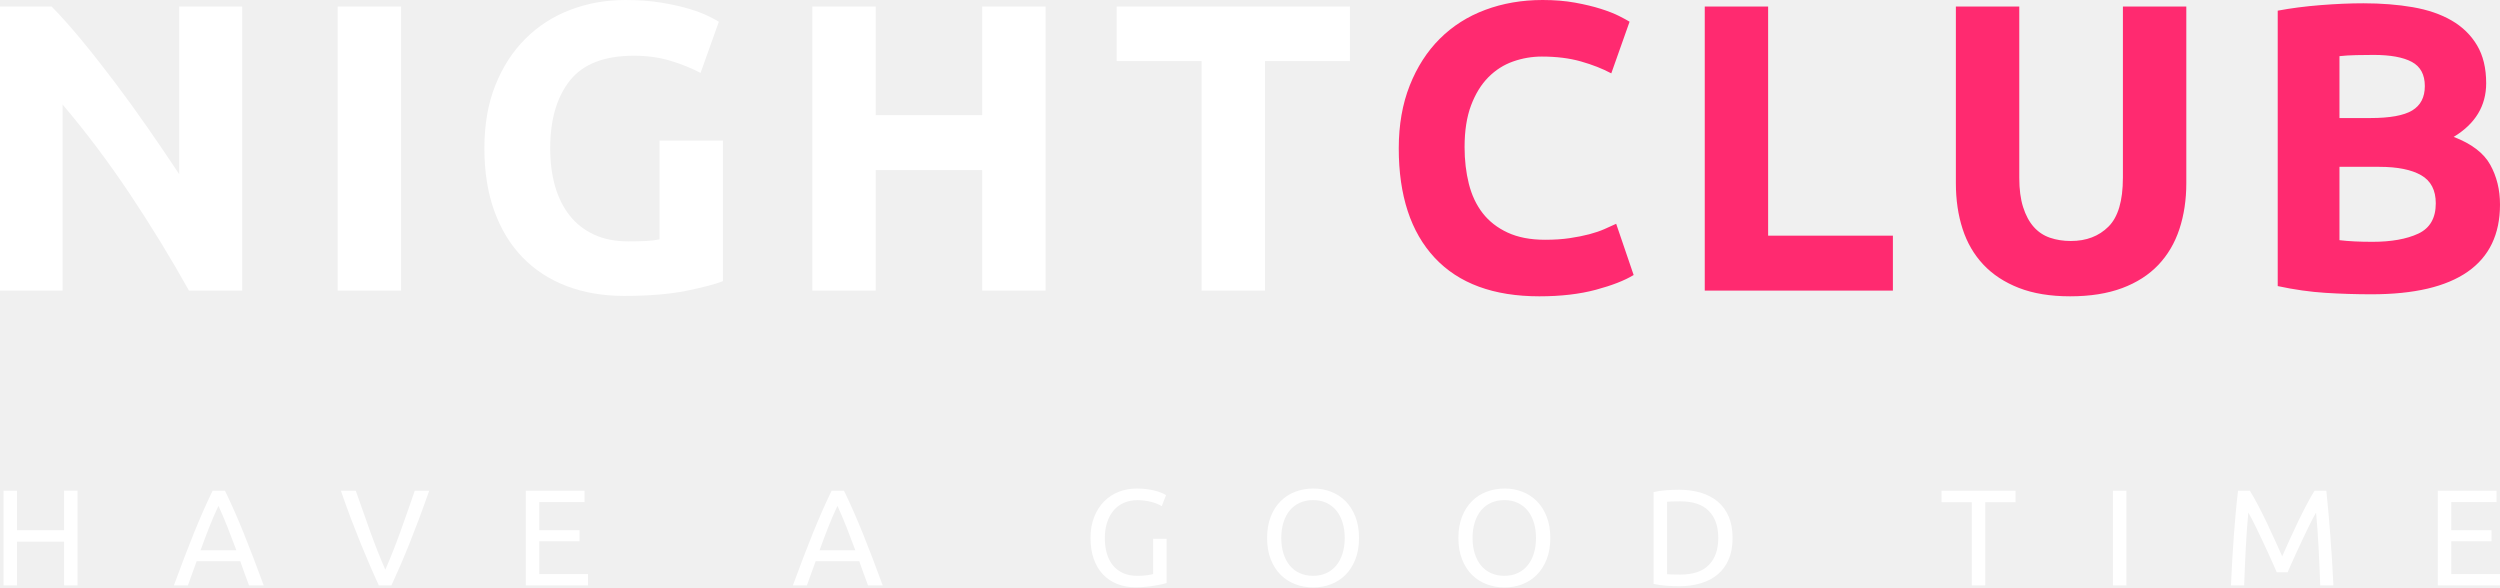
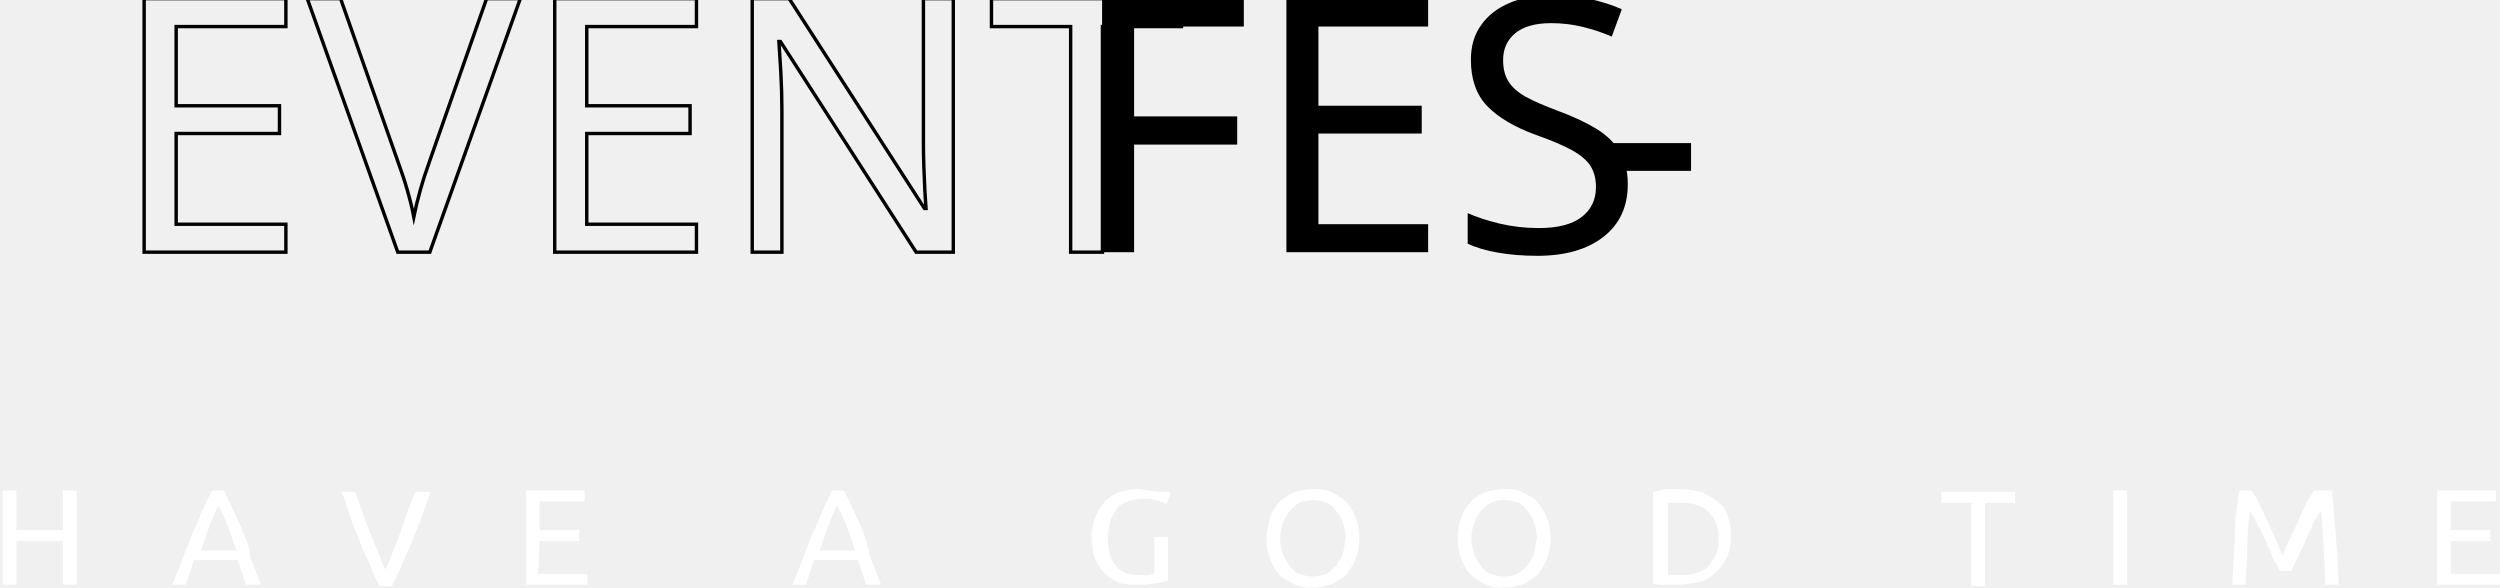
- <svg xmlns="http://www.w3.org/2000/svg" version="1.1" id="Layer_1" x="0px" y="0px" width="183px" height="43px" viewBox="0 0 183 43" enable-background="new 0 0 183 43" xml:space="preserve">
+ <svg xmlns="http://www.w3.org/2000/svg" version="1.1" id="Layer_1" x="0px" y="0px" viewBox="0 0 183 43" style="enable-background:new 0 0 183 43;" xml:space="preserve">
+   <style type="text/css">
+ 	.st0{fill:#FFFFFF;}
+ 	.st1{fill:none;}
+ 	.st2{fill:none;stroke:#000000;stroke-width:0.25;stroke-miterlimit:10;}
+ 	.st3{font-family:'MyriadPro-Regular';}
+ 	.st4{font-size:26px;}
+ </style>
  <g>
    <g>
-       <path fill="#FFFFFF" d="M13.118,12.75c-0.714-1.08-1.478-2.205-2.291-3.375c-0.813-1.17-1.631-2.3-2.454-3.39C7.55,4.895,6.742,3.87,5.949,2.91C5.156,1.95,4.432,1.14,3.777,0.48H0v20.79h4.581V7.65c1.745,2.06,3.391,4.25,4.938,6.57s2.984,4.67,4.313,7.05h3.897V0.48h-4.611V12.75z M24.719,21.27h4.64V0.48h-4.64V21.27z M48.277,17.52c-0.278,0.06-0.6,0.101-0.966,0.12c-0.367,0.02-0.809,0.029-1.324,0.029c-0.952,0-1.785-0.164-2.499-0.494s-1.309-0.795-1.785-1.396c-0.476-0.6-0.833-1.315-1.071-2.146c-0.238-0.829-0.357-1.754-0.357-2.774c0-2.1,0.48-3.754,1.443-4.965c0.961-1.21,2.523-1.815,4.685-1.815c0.972,0,1.869,0.125,2.692,0.375C49.918,4.705,50.646,5,51.281,5.34l1.339-3.75c-0.159-0.1-0.422-0.24-0.788-0.42c-0.367-0.18-0.833-0.355-1.398-0.525s-1.24-0.32-2.022-0.45C47.627,0.065,46.75,0,45.778,0c-1.428,0-2.771,0.24-4.03,0.72c-1.26,0.48-2.355,1.185-3.287,2.115C37.528,3.765,36.795,4.9,36.26,6.24c-0.536,1.34-0.803,2.88-0.803,4.62c0,1.72,0.243,3.251,0.729,4.59c0.485,1.341,1.175,2.471,2.067,3.39c0.892,0.921,1.968,1.621,3.227,2.101s2.663,0.72,4.209,0.72c1.804,0,3.322-0.125,4.551-0.375s2.121-0.484,2.678-0.705V10.29h-4.641V17.52z M71.895,8.43h-7.793V0.48h-4.641v20.79h4.641v-8.82h7.793v8.82h4.641V0.48h-4.641V8.43z M81.74,0.48v3.99h6.217v16.8h4.641V4.47h6.217V0.48H81.74z" />
+       <path class="st0" d="M4.7,38.8H1.2v-2.9h-1v6.9h1v-3.2h3.4v3.2h1v-6.9h-1V38.8z M17.8,39c-0.2-0.6-0.5-1.1-0.7-1.6s-0.5-1-0.7-1.5    h-0.9c-0.2,0.5-0.5,1-0.7,1.5s-0.4,1-0.7,1.6c-0.2,0.6-0.5,1.2-0.7,1.8c-0.2,0.6-0.5,1.3-0.8,2h1l0.6-1.8h3.2    c0.1,0.3,0.2,0.6,0.3,0.9c0.1,0.3,0.2,0.6,0.3,0.9h1.1c-0.3-0.7-0.5-1.4-0.8-2C18.3,40.2,18.1,39.6,17.8,39z M14.7,40.3    c0.2-0.6,0.4-1.1,0.6-1.7c0.2-0.5,0.4-1.1,0.7-1.6c0.2,0.5,0.5,1,0.7,1.6c0.2,0.5,0.4,1.1,0.6,1.7H14.7z M29.3,39    c-0.4,1-0.7,1.9-1.1,2.7c-0.4-0.9-0.7-1.8-1.1-2.7s-0.7-2-1.1-3H25c0.3,0.7,0.5,1.4,0.7,2s0.5,1.2,0.7,1.8s0.5,1.1,0.7,1.6    c0.2,0.5,0.4,1,0.7,1.5h0.9c0.2-0.5,0.5-1,0.7-1.5c0.2-0.5,0.4-1,0.7-1.6c0.2-0.6,0.5-1.2,0.7-1.8c0.2-0.6,0.5-1.3,0.7-2h-1.1    C30,37,29.6,38,29.3,39z M39.5,39.6h2.9v-0.8h-2.9v-2.1h3.3v-0.8h-4.3v6.9H43V42h-3.6L39.5,39.6L39.5,39.6z M63.2,39    c-0.2-0.6-0.5-1.1-0.7-1.6c-0.2-0.5-0.5-1-0.7-1.5h-0.9c-0.2,0.5-0.5,1-0.7,1.5s-0.4,1-0.7,1.6c-0.2,0.6-0.5,1.2-0.7,1.8    c-0.2,0.6-0.5,1.3-0.8,2h1l0.6-1.8h3.2c0.1,0.3,0.2,0.6,0.3,0.9c0.1,0.3,0.2,0.6,0.3,0.9h1.1c-0.3-0.7-0.5-1.4-0.8-2    C63.6,40.2,63.4,39.6,63.2,39z M60,40.3c0.2-0.6,0.4-1.1,0.6-1.7c0.2-0.5,0.4-1.1,0.7-1.6c0.2,0.5,0.5,1,0.7,1.6    c0.2,0.5,0.4,1.1,0.6,1.7H60z M84.4,42c-0.1,0-0.2,0.1-0.4,0.1c-0.2,0-0.4,0-0.7,0c-0.4,0-0.7-0.1-1-0.2s-0.5-0.3-0.7-0.6    c-0.2-0.2-0.3-0.5-0.4-0.9c-0.1-0.3-0.1-0.7-0.1-1.1c0-0.4,0.1-0.8,0.2-1.2s0.3-0.6,0.5-0.9s0.5-0.4,0.8-0.5    c0.3-0.1,0.6-0.2,1-0.2c0.3,0,0.7,0,1,0.1c0.3,0.1,0.6,0.2,0.8,0.3l0.3-0.8c0,0-0.1-0.1-0.2-0.1S84.9,36,84.7,36s-0.4-0.1-0.6-0.1    c-0.2,0-0.5-0.1-0.8-0.1c-0.5,0-0.9,0.1-1.3,0.2s-0.8,0.4-1.1,0.7s-0.5,0.7-0.7,1.1c-0.2,0.5-0.3,1-0.3,1.5c0,0.6,0.1,1.1,0.2,1.5    c0.2,0.4,0.4,0.8,0.7,1.1c0.3,0.3,0.6,0.5,1,0.7c0.4,0.2,0.9,0.2,1.4,0.2c0.2,0,0.5,0,0.7,0s0.5-0.1,0.7-0.1s0.4-0.1,0.5-0.1    c0.2,0,0.3-0.1,0.4-0.1v-3.2h-1V42z M98.5,36.7c-0.3-0.3-0.7-0.5-1.1-0.7c-0.4-0.2-0.8-0.2-1.3-0.2c-0.5,0-0.9,0.1-1.3,0.2    c-0.4,0.2-0.8,0.4-1.1,0.7c-0.3,0.3-0.6,0.7-0.7,1.1s-0.3,1-0.3,1.6c0,0.6,0.1,1.1,0.3,1.6c0.2,0.5,0.4,0.8,0.7,1.1    c0.3,0.3,0.7,0.5,1.1,0.7c0.4,0.2,0.8,0.2,1.3,0.2c0.5,0,0.9-0.1,1.3-0.2c0.4-0.2,0.8-0.4,1.1-0.7s0.5-0.7,0.7-1.1    c0.2-0.5,0.3-1,0.3-1.6s-0.1-1.1-0.3-1.6S98.8,37,98.5,36.7z M98.3,40.5c-0.1,0.3-0.3,0.6-0.5,0.9c-0.2,0.2-0.4,0.4-0.7,0.6    c-0.3,0.1-0.6,0.2-1,0.2s-0.7-0.1-1-0.2s-0.5-0.3-0.7-0.6s-0.4-0.5-0.5-0.9c-0.1-0.3-0.2-0.7-0.2-1.1c0-0.4,0.1-0.8,0.2-1.1    c0.1-0.3,0.3-0.6,0.5-0.9c0.2-0.2,0.4-0.4,0.7-0.6c0.3-0.1,0.6-0.2,1-0.2c0.4,0,0.7,0.1,1,0.2c0.3,0.1,0.5,0.3,0.7,0.6    c0.2,0.2,0.4,0.5,0.5,0.9c0.1,0.3,0.2,0.7,0.2,1.1C98.4,39.8,98.4,40.2,98.3,40.5z M112.5,36.7c-0.3-0.3-0.7-0.5-1.1-0.7    s-0.8-0.2-1.3-0.2c-0.5,0-0.9,0.1-1.3,0.2s-0.8,0.4-1.1,0.7c-0.3,0.3-0.6,0.7-0.7,1.1c-0.2,0.5-0.3,1-0.3,1.6    c0,0.6,0.1,1.1,0.3,1.6c0.2,0.5,0.4,0.8,0.7,1.1c0.3,0.3,0.7,0.5,1.1,0.7c0.4,0.2,0.8,0.2,1.3,0.2c0.5,0,0.9-0.1,1.3-0.2    c0.4-0.2,0.8-0.4,1.1-0.7c0.3-0.3,0.5-0.7,0.7-1.1c0.2-0.5,0.3-1,0.3-1.6s-0.1-1.1-0.3-1.6C113,37.4,112.8,37,112.5,36.7z     M112.3,40.5c-0.1,0.3-0.3,0.6-0.5,0.9c-0.2,0.2-0.4,0.4-0.7,0.6c-0.3,0.1-0.6,0.2-1,0.2s-0.7-0.1-1-0.2c-0.3-0.1-0.5-0.3-0.7-0.6    s-0.4-0.5-0.5-0.9c-0.1-0.3-0.2-0.7-0.2-1.1c0-0.4,0.1-0.8,0.2-1.1c0.1-0.3,0.3-0.6,0.5-0.9c0.2-0.2,0.4-0.4,0.7-0.6    c0.3-0.1,0.6-0.2,1-0.2s0.7,0.1,1,0.2c0.3,0.1,0.5,0.3,0.7,0.6s0.4,0.5,0.5,0.9c0.1,0.3,0.2,0.7,0.2,1.1    C112.4,39.8,112.4,40.2,112.3,40.5z M125.7,36.7c-0.3-0.3-0.8-0.5-1.2-0.7c-0.5-0.1-1-0.2-1.6-0.2c-0.3,0-0.6,0-0.9,0    S121.3,36,121,36v6.7c0.3,0.1,0.6,0.1,0.9,0.1s0.7,0,0.9,0c0.6,0,1.1-0.1,1.6-0.2c0.5-0.1,0.9-0.4,1.2-0.7s0.6-0.7,0.8-1.1    s0.3-1,0.3-1.6s-0.1-1.1-0.3-1.6S126.1,37,125.7,36.7z M125.1,41.4c-0.5,0.5-1.2,0.7-2.1,0.7c-0.3,0-0.5,0-0.6,0    c-0.2,0-0.3,0-0.3,0v-5.3c0.1,0,0.2,0,0.3,0s0.4,0,0.6,0c0.9,0,1.6,0.2,2.1,0.7s0.7,1.1,0.7,2S125.5,40.9,125.1,41.4z M142.1,36.8    h2.2v6.1h1v-6.1h2.2v-0.8h-5.4L142.1,36.8L142.1,36.8z M154.7,42.8h1v-6.9h-1V42.8z M169.4,35.9c-0.2,0.3-0.4,0.6-0.6,1    s-0.4,0.8-0.6,1.3c-0.2,0.4-0.4,0.9-0.6,1.3c-0.2,0.4-0.4,0.8-0.5,1.2c-0.2-0.4-0.3-0.8-0.5-1.2c-0.2-0.4-0.4-0.9-0.6-1.3    c-0.2-0.4-0.4-0.9-0.6-1.3s-0.4-0.7-0.6-1h-0.9c-0.1,0.5-0.1,1-0.2,1.6c-0.1,0.6-0.1,1.1-0.1,1.7c0,0.6-0.1,1.2-0.1,1.8    s-0.1,1.2-0.1,1.8h1c0-0.9,0.1-1.9,0.1-2.8c0-0.9,0.1-1.8,0.2-2.6c0.1,0.1,0.2,0.3,0.3,0.5c0.1,0.2,0.2,0.5,0.4,0.7    c0.1,0.3,0.3,0.6,0.4,0.9c0.1,0.3,0.3,0.6,0.4,0.9c0.1,0.3,0.2,0.6,0.4,0.8c0.1,0.2,0.2,0.5,0.3,0.6h0.8c0.1-0.2,0.2-0.4,0.3-0.6    s0.2-0.5,0.4-0.8c0.1-0.3,0.3-0.6,0.4-0.9c0.1-0.3,0.3-0.6,0.4-0.9c0.1-0.3,0.2-0.5,0.4-0.7c0.1-0.2,0.2-0.4,0.3-0.5    c0.1,0.8,0.1,1.6,0.2,2.6c0,0.9,0.1,1.8,0.1,2.8h1c-0.1-2.4-0.3-4.7-0.5-6.9C170.3,35.9,169.4,35.9,169.4,35.9z M179.4,42v-2.4    h2.9v-0.8h-2.9v-2.1h3.3v-0.8h-4.3v6.9h4.6V42C183,42,179.4,42,179.4,42z" />
    </g>
  </g>
-   <g>
-     <g>
-       <path fill="#FF2A70" d="M117.441,16.771c-0.318,0.14-0.685,0.265-1.102,0.375c-0.416,0.11-0.893,0.205-1.428,0.285s-1.141,0.12-1.814,0.12c-1.07,0-1.982-0.176-2.736-0.525s-1.363-0.825-1.83-1.425c-0.465-0.601-0.803-1.315-1.011-2.146s-0.313-1.725-0.313-2.685c0-1.2,0.159-2.22,0.476-3.06c0.317-0.84,0.739-1.525,1.265-2.056s1.13-0.915,1.814-1.155s1.384-0.359,2.097-0.359c1.071,0,2.027,0.119,2.871,0.359c0.843,0.24,1.581,0.531,2.216,0.871l1.339-3.781c-0.159-0.1-0.416-0.239-0.773-0.42c-0.357-0.18-0.803-0.354-1.339-0.524c-0.535-0.17-1.159-0.319-1.874-0.45C114.586,0.065,113.792,0,112.92,0c-1.508,0-2.906,0.24-4.195,0.721c-1.289,0.479-2.398,1.185-3.331,2.115c-0.933,0.93-1.665,2.069-2.201,3.42c-0.535,1.35-0.804,2.885-0.804,4.604c0,3.46,0.878,6.13,2.633,8.011c1.756,1.879,4.309,2.819,7.66,2.819c1.566,0,2.945-0.16,4.135-0.479c1.189-0.32,2.111-0.68,2.766-1.08l-1.279-3.75C118.045,16.5,117.758,16.631,117.441,16.771z M129.428,0.48h-4.64v20.79h13.772V17.25h-9.133V0.48z M155.396,13.021c0,1.68-0.353,2.87-1.057,3.569c-0.703,0.701-1.621,1.051-2.751,1.051c-0.556,0-1.066-0.08-1.532-0.24s-0.862-0.425-1.189-0.795c-0.328-0.37-0.586-0.85-0.773-1.439c-0.189-0.59-0.283-1.306-0.283-2.146V0.48h-4.641v12.93c0,1.221,0.164,2.336,0.492,3.346c0.326,1.01,0.832,1.88,1.516,2.609c0.686,0.73,1.553,1.301,2.604,1.71c1.051,0.41,2.301,0.615,3.748,0.615c1.467,0,2.736-0.199,3.808-0.6c1.071-0.399,1.952-0.965,2.647-1.694c0.693-0.729,1.209-1.604,1.547-2.625c0.336-1.021,0.506-2.14,0.506-3.36V0.48h-4.641V13.021z M182.286,12.061c-0.476-0.859-1.368-1.54-2.677-2.04c1.586-0.96,2.379-2.271,2.379-3.931c0-1.1-0.223-2.024-0.669-2.774s-1.066-1.354-1.859-1.815c-0.794-0.459-1.739-0.784-2.841-0.975c-1.1-0.189-2.305-0.285-3.613-0.285c-0.973,0-2.023,0.045-3.154,0.135c-1.13,0.09-2.171,0.226-3.123,0.405v20.16c1.21,0.261,2.375,0.425,3.496,0.496c1.119,0.07,2.245,0.105,3.375,0.105c3.113,0,5.459-0.551,7.035-1.651S183,17.15,183,14.971C183,13.891,182.762,12.92,182.286,12.061z M171.25,4.11c0.357-0.04,0.764-0.064,1.22-0.075c0.456-0.01,0.882-0.015,1.279-0.015c1.229,0,2.161,0.17,2.796,0.51c0.635,0.341,0.952,0.931,0.952,1.771c0,0.82-0.308,1.414-0.923,1.785c-0.614,0.369-1.635,0.555-3.063,0.555h-2.262V4.11z M177.021,17.101c-0.854,0.399-1.975,0.6-3.361,0.6c-0.477,0-0.913-0.01-1.309-0.03c-0.397-0.02-0.764-0.049-1.102-0.09v-5.369h2.916c1.328,0,2.35,0.205,3.063,0.614c0.715,0.41,1.071,1.095,1.071,2.056C178.3,15.961,177.873,16.701,177.021,17.101z" />
-     </g>
-   </g>
-   <g>
-     <g>
-       <path fill="#FFFFFF" d="M4.691,38.811H1.246V35.92H0.26v6.93h0.986V39.65h3.445v3.199h0.985v-6.93H4.691V38.811z M17.845,39.04c-0.227-0.56-0.452-1.095-0.676-1.604s-0.458-1.016-0.701-1.516h-0.904c-0.244,0.5-0.478,1.006-0.701,1.516s-0.449,1.045-0.676,1.604c-0.227,0.56-0.459,1.151-0.696,1.774c-0.237,0.624-0.491,1.303-0.762,2.035h1.026l0.64-1.77h3.191c0.108,0.3,0.213,0.596,0.315,0.885c0.102,0.29,0.21,0.586,0.325,0.885h1.077c-0.271-0.732-0.525-1.411-0.762-2.035C18.304,40.191,18.072,39.6,17.845,39.04z M14.68,40.28c0.21-0.58,0.422-1.142,0.635-1.685c0.213-0.544,0.438-1.065,0.676-1.565c0.23,0.5,0.452,1.021,0.666,1.565c0.213,0.543,0.428,1.104,0.645,1.685H14.68z M29.292,38.965c-0.353,0.977-0.715,1.889-1.087,2.735c-0.373-0.854-0.735-1.767-1.087-2.74s-0.711-1.986-1.077-3.04h-1.087c0.251,0.733,0.495,1.412,0.732,2.035c0.237,0.623,0.469,1.215,0.696,1.775c0.227,0.56,0.451,1.095,0.671,1.604c0.22,0.511,0.445,1.015,0.676,1.515h0.925c0.23-0.5,0.456-1.004,0.676-1.515c0.22-0.51,0.442-1.045,0.666-1.604c0.224-0.561,0.452-1.152,0.686-1.775c0.233-0.623,0.479-1.302,0.736-2.035h-1.057C30,36.974,29.645,37.988,29.292,38.965z M39.475,39.62h2.947v-0.81h-2.947V36.75h3.313v-0.83h-4.298v6.93h4.553v-0.83h-3.567V39.62z M63.157,39.04c-0.227-0.56-0.453-1.095-0.676-1.604c-0.224-0.51-0.458-1.016-0.702-1.516h-0.904c-0.244,0.5-0.478,1.006-0.701,1.516s-0.449,1.045-0.676,1.604c-0.227,0.56-0.459,1.151-0.696,1.774c-0.237,0.624-0.491,1.303-0.762,2.035h1.026l0.64-1.77h3.191c0.108,0.3,0.213,0.596,0.315,0.885c0.102,0.29,0.21,0.586,0.325,0.885h1.077c-0.271-0.732-0.525-1.411-0.762-2.035C63.615,40.191,63.383,39.6,63.157,39.04z M59.991,40.28c0.21-0.58,0.422-1.142,0.635-1.685c0.213-0.544,0.438-1.065,0.675-1.565c0.23,0.5,0.452,1.021,0.666,1.565c0.213,0.543,0.428,1.104,0.645,1.685H59.991z M84.41,42.02c-0.088,0.027-0.232,0.056-0.432,0.086c-0.2,0.029-0.442,0.045-0.727,0.045c-0.4,0-0.747-0.066-1.042-0.2c-0.295-0.134-0.542-0.321-0.742-0.565c-0.2-0.243-0.349-0.535-0.447-0.875c-0.099-0.34-0.147-0.717-0.147-1.13c0-0.427,0.058-0.812,0.173-1.155c0.115-0.343,0.276-0.635,0.482-0.875s0.458-0.423,0.752-0.549c0.295-0.127,0.622-0.191,0.981-0.191c0.338,0,0.67,0.043,0.996,0.125c0.325,0.084,0.586,0.189,0.783,0.316l0.315-0.811c-0.041-0.027-0.117-0.066-0.229-0.12s-0.256-0.106-0.432-0.16s-0.388-0.101-0.635-0.14c-0.247-0.04-0.53-0.061-0.848-0.061c-0.468,0-0.906,0.08-1.316,0.24c-0.41,0.16-0.767,0.394-1.072,0.7s-0.547,0.685-0.727,1.135c-0.18,0.45-0.27,0.966-0.27,1.545c0,0.58,0.08,1.094,0.239,1.54c0.159,0.447,0.385,0.824,0.676,1.131c0.292,0.307,0.64,0.539,1.047,0.699c0.406,0.16,0.857,0.24,1.352,0.24c0.244,0,0.484-0.012,0.721-0.035c0.237-0.023,0.456-0.052,0.656-0.085c0.2-0.033,0.376-0.066,0.528-0.101c0.152-0.033,0.27-0.063,0.351-0.09v-3.24H84.41V42.02z M98.484,36.676c-0.305-0.305-0.659-0.532-1.063-0.686c-0.402-0.153-0.832-0.23-1.285-0.23c-0.461,0-0.896,0.077-1.307,0.23c-0.409,0.153-0.769,0.381-1.076,0.686c-0.309,0.303-0.553,0.682-0.732,1.135s-0.27,0.977-0.27,1.569c0,0.594,0.09,1.116,0.27,1.57c0.18,0.453,0.424,0.831,0.732,1.135c0.308,0.304,0.667,0.532,1.076,0.685c0.41,0.154,0.846,0.23,1.307,0.23c0.453,0,0.883-0.076,1.285-0.23c0.403-0.152,0.758-0.381,1.063-0.685s0.547-0.682,0.727-1.135c0.18-0.454,0.269-0.977,0.269-1.57c0-0.593-0.089-1.116-0.269-1.569S98.789,36.979,98.484,36.676z M98.271,40.525c-0.108,0.344-0.263,0.635-0.462,0.875c-0.2,0.24-0.442,0.425-0.727,0.555c-0.285,0.13-0.607,0.195-0.966,0.195c-0.359,0-0.683-0.065-0.971-0.195s-0.532-0.314-0.731-0.555s-0.354-0.531-0.463-0.875c-0.107-0.344-0.162-0.725-0.162-1.146c0-0.42,0.055-0.802,0.162-1.146c0.109-0.343,0.264-0.635,0.463-0.875c0.199-0.239,0.443-0.424,0.731-0.555c0.288-0.129,0.611-0.195,0.971-0.195c0.358,0,0.681,0.066,0.966,0.195c0.284,0.131,0.526,0.315,0.727,0.555c0.199,0.24,0.354,0.532,0.462,0.875c0.108,0.344,0.163,0.726,0.163,1.146C98.434,39.801,98.379,40.182,98.271,40.525z M112.486,36.676c-0.305-0.305-0.658-0.532-1.062-0.686s-0.831-0.23-1.285-0.23c-0.461,0-0.896,0.077-1.306,0.23s-0.77,0.381-1.078,0.686c-0.308,0.303-0.552,0.682-0.73,1.135c-0.18,0.453-0.27,0.977-0.27,1.569c0,0.594,0.09,1.116,0.27,1.57c0.179,0.453,0.423,0.831,0.73,1.135c0.309,0.304,0.668,0.532,1.078,0.685c0.41,0.154,0.845,0.23,1.306,0.23c0.454,0,0.882-0.076,1.285-0.23c0.403-0.152,0.757-0.381,1.062-0.685c0.306-0.304,0.548-0.682,0.727-1.135c0.18-0.454,0.27-0.977,0.27-1.57c0-0.593-0.09-1.116-0.27-1.569C113.034,37.357,112.792,36.979,112.486,36.676z M112.273,40.525c-0.108,0.344-0.263,0.635-0.463,0.875c-0.199,0.24-0.441,0.425-0.727,0.555c-0.284,0.13-0.605,0.195-0.965,0.195s-0.683-0.065-0.971-0.195c-0.287-0.13-0.531-0.314-0.731-0.555s-0.354-0.531-0.462-0.875c-0.109-0.344-0.163-0.725-0.163-1.146c0-0.42,0.054-0.802,0.163-1.146c0.107-0.343,0.262-0.635,0.462-0.875c0.2-0.239,0.444-0.424,0.731-0.555c0.288-0.129,0.611-0.195,0.971-0.195s0.681,0.066,0.965,0.195c0.285,0.131,0.527,0.315,0.727,0.555c0.2,0.24,0.354,0.532,0.463,0.875c0.108,0.344,0.162,0.726,0.162,1.146C112.436,39.801,112.382,40.182,112.273,40.525z M125.738,36.715c-0.346-0.289-0.76-0.506-1.24-0.65c-0.48-0.143-1.01-0.215-1.585-0.215c-0.284,0-0.599,0.012-0.94,0.035s-0.652,0.068-0.93,0.135v6.721c0.277,0.066,0.588,0.111,0.93,0.135s0.656,0.035,0.94,0.035c0.575,0,1.104-0.072,1.585-0.215c0.48-0.144,0.895-0.36,1.24-0.65s0.613-0.656,0.803-1.1s0.284-0.965,0.284-1.565c0-0.6-0.095-1.122-0.284-1.565S126.084,37.005,125.738,36.715z M125.088,41.355c-0.461,0.47-1.158,0.705-2.094,0.705c-0.277,0-0.492-0.004-0.645-0.01c-0.152-0.008-0.26-0.014-0.32-0.021v-5.3c0.061-0.007,0.168-0.014,0.32-0.021s0.367-0.01,0.645-0.01c0.936,0,1.633,0.235,2.094,0.705s0.69,1.128,0.69,1.975S125.549,40.885,125.088,41.355z M142.119,36.76h2.215v6.09h0.986v-6.09h2.215v-0.84h-5.416V36.76z M154.668,42.85h0.986v-6.93h-0.986V42.85z M169.424,35.92c-0.184,0.293-0.38,0.641-0.59,1.04s-0.42,0.818-0.63,1.255c-0.21,0.438-0.413,0.873-0.61,1.311c-0.196,0.437-0.375,0.834-0.538,1.195c-0.163-0.361-0.343-0.759-0.538-1.195c-0.197-0.438-0.4-0.873-0.61-1.311c-0.21-0.437-0.42-0.855-0.63-1.255s-0.406-0.747-0.59-1.04h-0.863c-0.061,0.5-0.117,1.03-0.168,1.59c-0.051,0.561-0.098,1.135-0.143,1.725c-0.043,0.591-0.082,1.191-0.116,1.801s-0.064,1.215-0.091,1.814h0.965c0.033-0.933,0.074-1.857,0.121-2.774c0.048-0.917,0.109-1.769,0.184-2.556c0.068,0.113,0.157,0.277,0.27,0.49c0.111,0.214,0.232,0.455,0.36,0.725c0.129,0.271,0.267,0.558,0.411,0.861c0.146,0.303,0.283,0.598,0.412,0.885c0.129,0.286,0.249,0.553,0.361,0.8c0.111,0.247,0.201,0.45,0.269,0.61h0.793c0.067-0.16,0.157-0.363,0.269-0.61c0.112-0.247,0.232-0.514,0.361-0.8c0.129-0.287,0.266-0.582,0.412-0.885c0.145-0.304,0.282-0.591,0.411-0.861c0.128-0.27,0.249-0.511,0.36-0.725c0.111-0.213,0.201-0.377,0.27-0.49c0.074,0.787,0.135,1.639,0.184,2.556c0.047,0.917,0.088,1.842,0.121,2.774h0.965c-0.115-2.387-0.287-4.696-0.518-6.93H169.424z M179.433,42.02V39.62h2.946v-0.81h-2.946V36.75h3.313v-0.83h-4.298v6.93H183v-0.83H179.433z" />
-     </g>
-   </g>
+   <rect x="-13.6" class="st1" width="91.7" height="27.2" />
+   <text transform="matrix(1 0 0 1 8.0356 18.4598)" class="st2 st3 st4">EVENT</text>
+   <rect x="78.2" class="st1" width="100.3" height="27.4" />
+   <text transform="matrix(1 0 0 1 78.1567 18.4598)">
+     <tspan x="0" y="0" class="st3 st4">FES</tspan>
+     <tspan x="38.3" y="0" class="st3 st4">-</tspan>
+   </text>
</svg>
